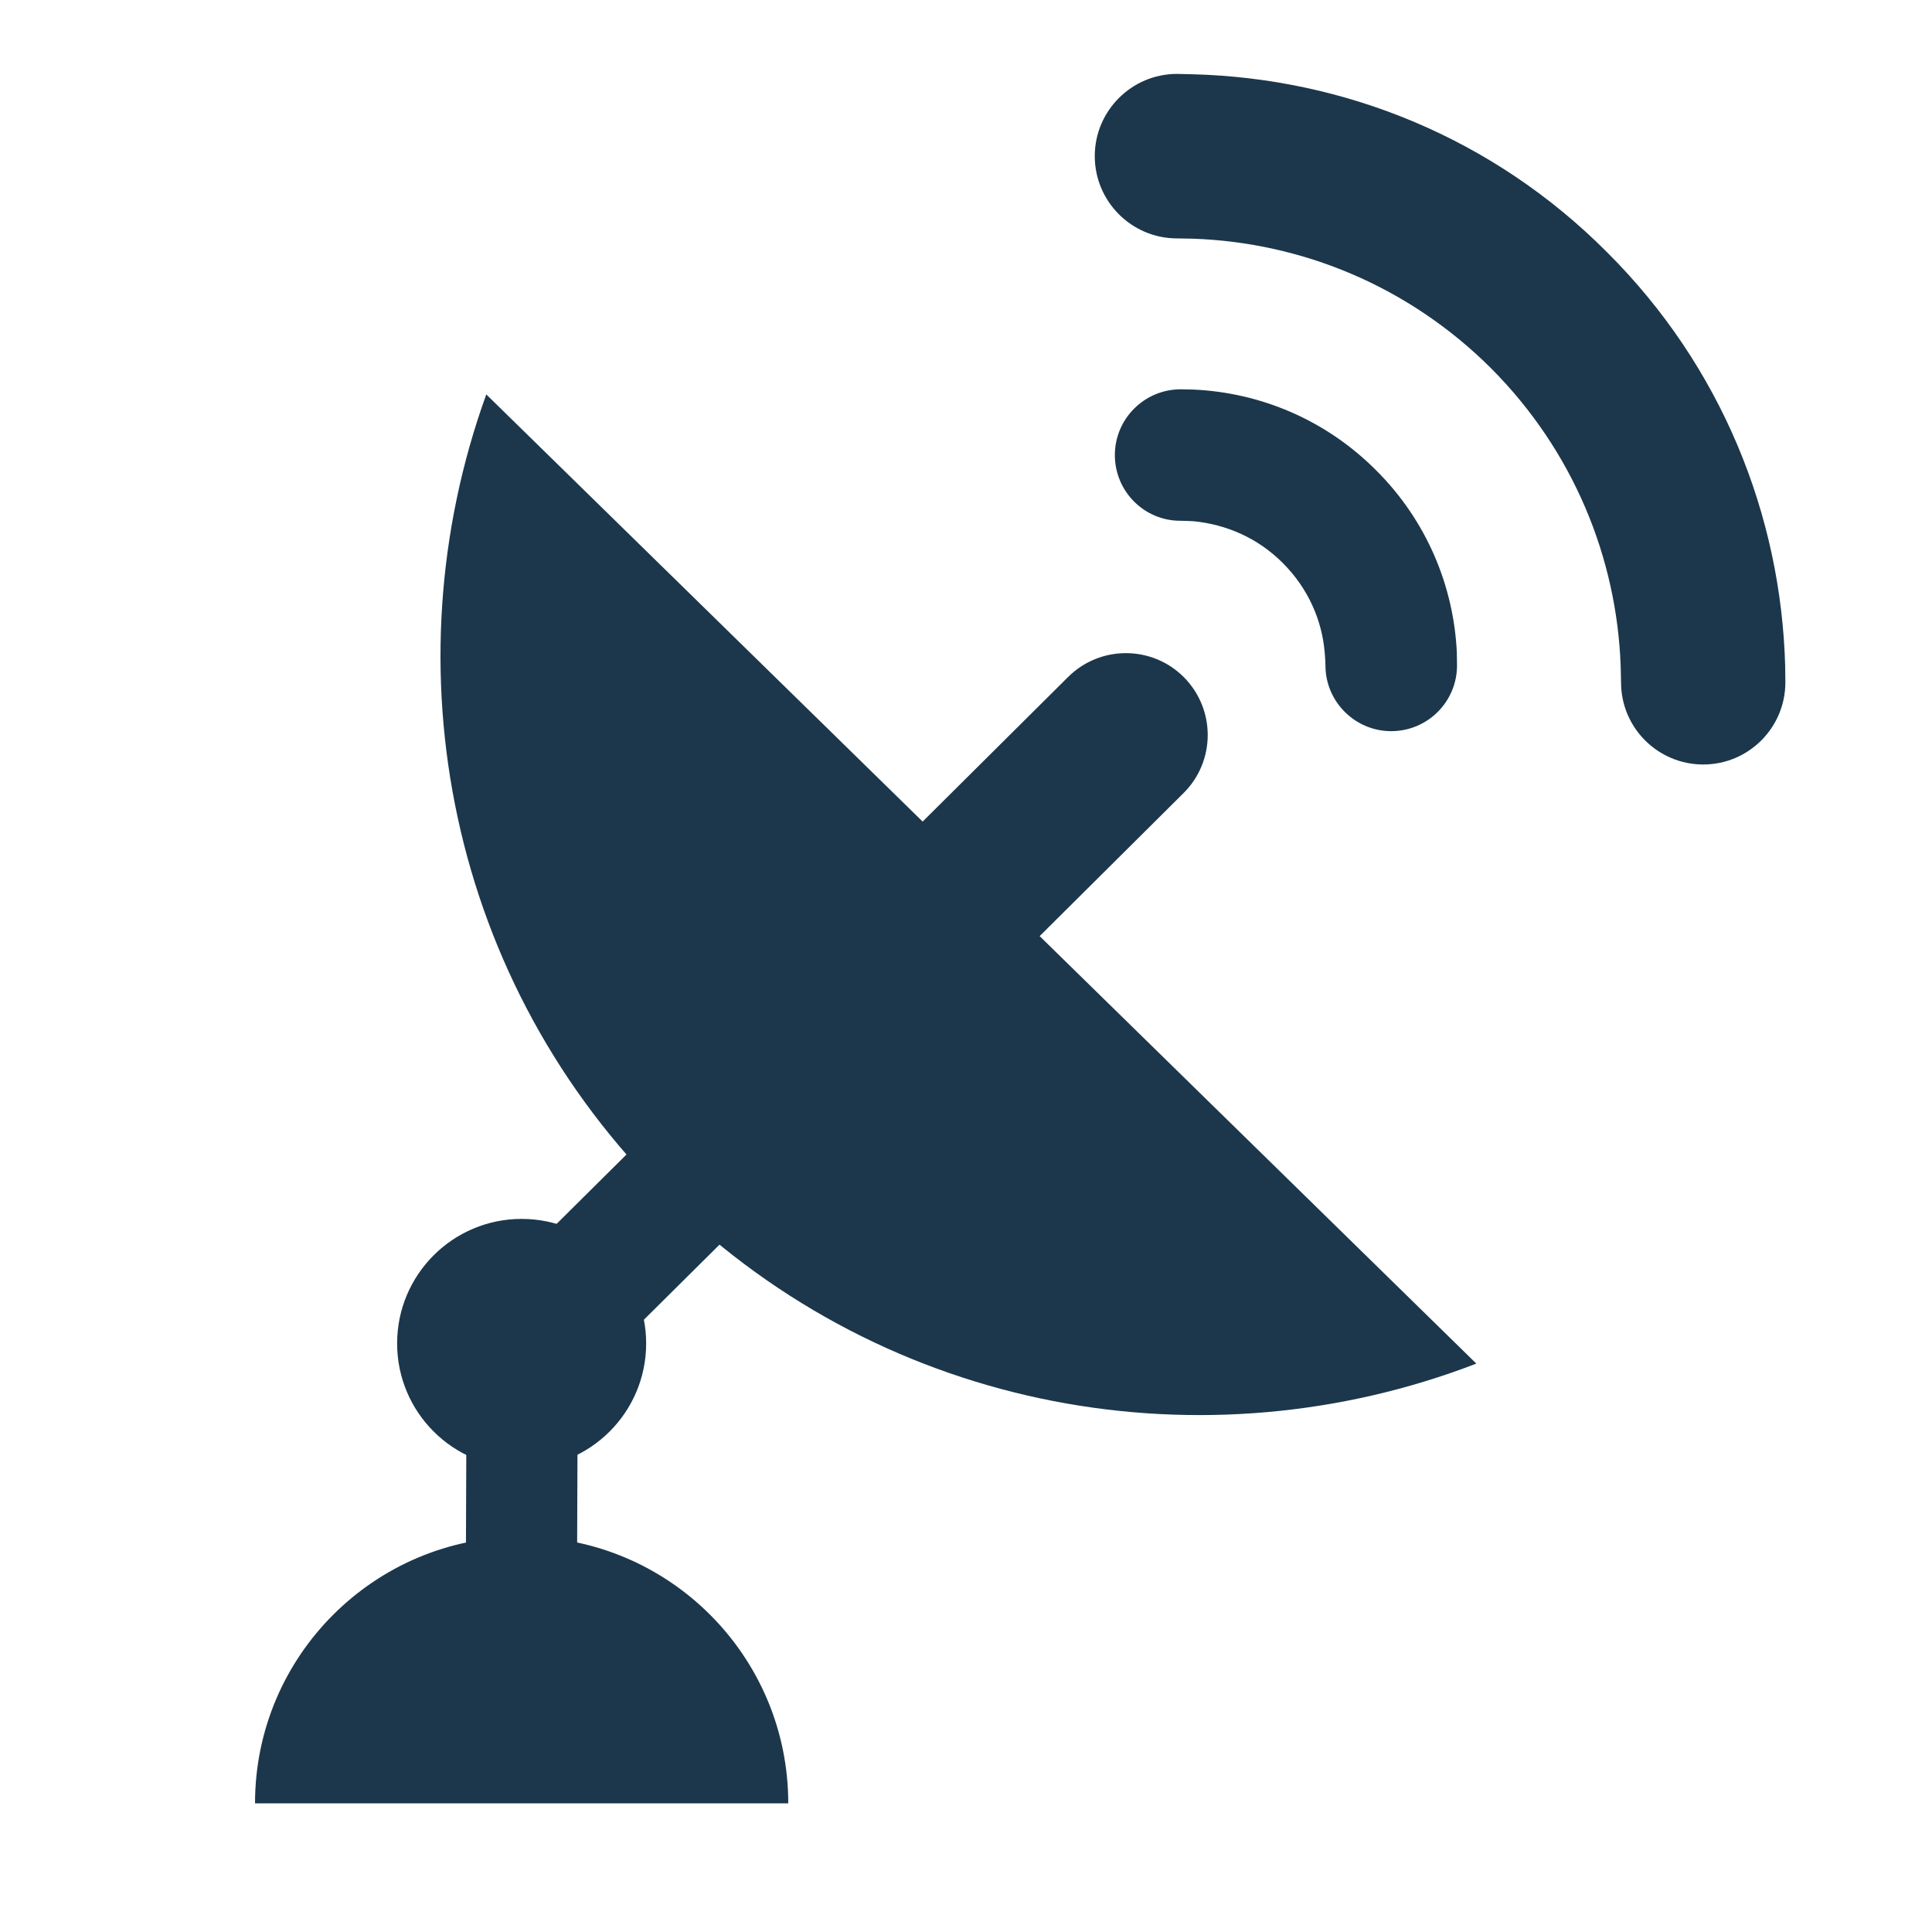
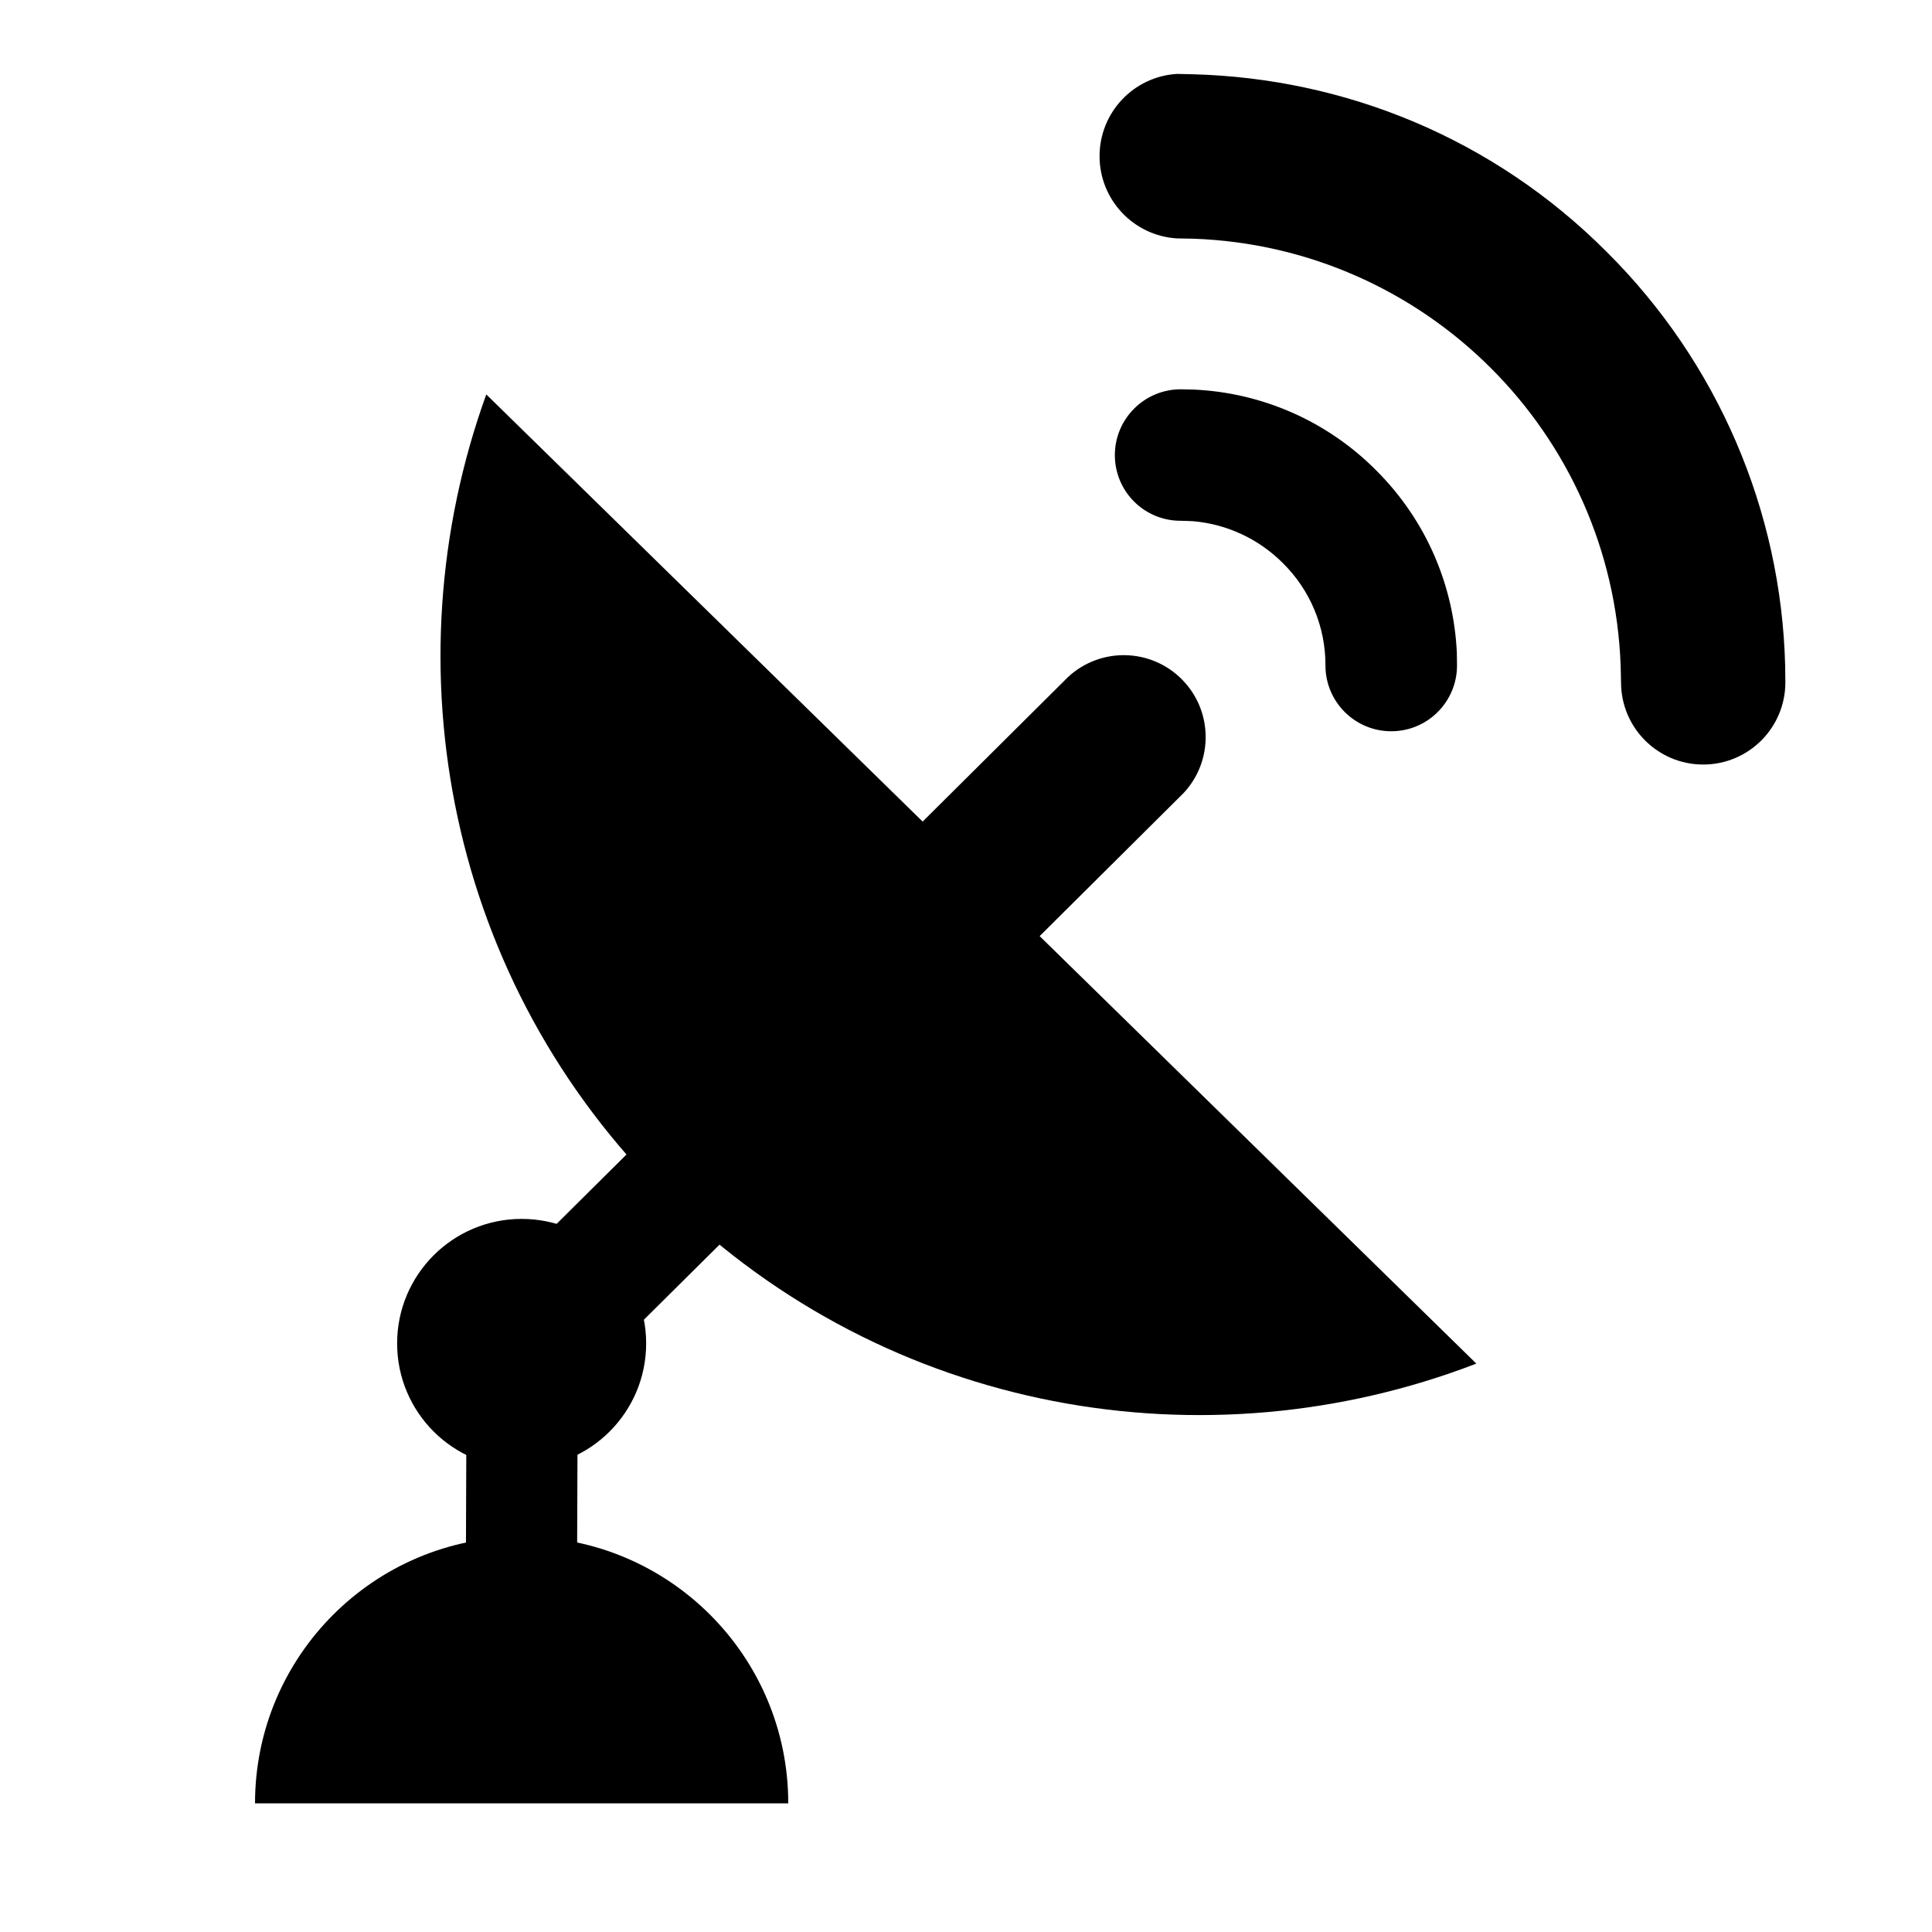
- <svg xmlns="http://www.w3.org/2000/svg" version="1.0" id="图层_1" x="0px" y="0px" width="20px" height="20px" viewBox="0 0 20 20" enable-background="new 0 0 20 20" xml:space="preserve">
-   <path fill="#1C374B" d="M16.781,7.064l-0.004-0.172c-0.041-1.119-0.49-2.225-1.342-3.08c-0.855-0.852-1.959-1.301-3.082-1.341  l-0.168-0.003c-0.471,0-0.852-0.383-0.852-0.852c0-0.468,0.381-0.851,0.852-0.851l0.168,0.004c1.559,0.042,3.1,0.654,4.283,1.842  c1.189,1.184,1.801,2.727,1.844,4.281l0.002,0.172c0,0.469-0.381,0.85-0.85,0.85C17.162,7.914,16.781,7.533,16.781,7.064  L16.781,7.064z" />
-   <path fill="#1C374B" d="M11.541,4.711c0-0.375,0.305-0.681,0.682-0.681l0.135,0.003c0.688,0.032,1.363,0.31,1.887,0.835  c0.525,0.523,0.803,1.199,0.836,1.884l0.002,0.137c0,0.375-0.305,0.68-0.682,0.68c-0.373,0-0.68-0.305-0.68-0.68  c0-0.047-0.008-0.137-0.008-0.137c-0.029-0.338-0.174-0.663-0.432-0.922c-0.258-0.26-0.586-0.401-0.924-0.434  c0,0-0.088-0.005-0.135-0.005C11.846,5.393,11.541,5.087,11.541,4.711L11.541,4.711z" />
-   <path fill="#1C374B" d="M5.034,4.083c-1.019,2.819-0.397,6.093,1.884,8.327c2.281,2.232,5.568,2.784,8.365,1.706L5.034,4.083z" />
-   <path fill="#1C374B" d="M5.4,15.908c-1.523,0-2.76,1.235-2.76,2.76h5.52C8.16,17.144,6.924,15.908,5.4,15.908z" />
-   <path fill="#1C374B" d="M10.247,10.203c-0.332,0.33-0.868,0.328-1.198-0.004l0,0C8.719,9.867,8.721,9.33,9.053,9l2.004-1.992  c0.332-0.33,0.869-0.329,1.199,0.003l0,0c0.33,0.333,0.328,0.869-0.004,1.199L10.247,10.203z" />
-   <path fill="#1C374B" d="M6.256,14.068c-0.262,0.262-0.688,0.26-0.947-0.003l0,0c-0.262-0.263-0.26-0.687,0.002-0.948l1.586-1.574  c0.263-0.262,0.688-0.26,0.948,0.002l0,0c0.261,0.264,0.259,0.688-0.003,0.949L6.256,14.068z" />
-   <path fill="#1C374B" d="M5.973,16.424c0,0.318-0.26,0.575-0.577,0.574l0,0c-0.318-0.001-0.575-0.26-0.574-0.578l0.007-1.92  c0.001-0.317,0.26-0.574,0.577-0.574l0,0c0.318,0.002,0.575,0.261,0.574,0.578L5.973,16.424z" />
-   <circle fill="#1C374B" cx="5.4" cy="13.907" r="1.289" />
+ <svg xmlns="http://www.w3.org/2000/svg" t="1531469959001" class="icon" style="" viewBox="0 0 1024 1024" version="1.1" p-id="4409" width="200" height="200">
+   <defs>
+     <style type="text/css" />
+   </defs>
+   <path d="M859.187 361.677l-0.205-8.806a235.008 235.008 0 0 0-226.509-226.355l-8.602-0.154a43.674 43.674 0 0 1 0-87.194l8.602 0.205c79.821 2.15 158.72 33.485 219.29 94.31a320.717 320.717 0 0 1 94.413 219.187l0.102 8.806a43.52 43.52 0 0 1-87.091 0z" p-id="4410" />
+   <path d="M590.899 241.203c0-19.2 15.616-34.867 34.918-34.867l6.912 0.154a145.408 145.408 0 0 1 96.614 42.752c26.88 26.778 41.114 61.389 42.803 96.461l0.102 7.014a34.867 34.867 0 0 1-69.734 0 75.776 75.776 0 0 0-22.528-54.221 76.544 76.544 0 0 0-47.309-22.221s-4.506-0.256-6.912-0.256a34.765 34.765 0 0 1-34.867-34.816zM257.741 209.05c-52.173 144.333-20.326 311.962 96.461 426.342 116.787 114.278 285.082 142.541 428.288 87.347L257.741 209.05zM276.48 814.49a141.312 141.312 0 0 0-141.312 141.312h282.624a141.312 141.312 0 0 0-141.312-141.312z" p-id="4411" />
+   <path d="M524.646 522.394A43.418 43.418 0 0 1 463.514 460.8l102.605-101.99a43.418 43.418 0 0 1 61.184 61.542l-102.656 102.042zM320.307 720.282a34.304 34.304 0 1 1-48.384-48.691l81.203-80.589a34.304 34.304 0 0 1 48.538 0.102 34.406 34.406 0 0 1-0.154 48.589l-81.203 80.589z" p-id="4412" />
+   <path d="M305.818 840.909a29.491 29.491 0 0 1-58.931-0.205l0.358-98.304a29.542 29.542 0 0 1 29.542-29.389 29.542 29.542 0 0 1 29.389 29.594l-0.358 98.304z" p-id="4413" />
+   <path d="M276.48 712.038m-65.997 0a65.997 65.997 0 1 0 131.994 0 65.997 65.997 0 1 0-131.994 0Z" p-id="4414" />
</svg>
